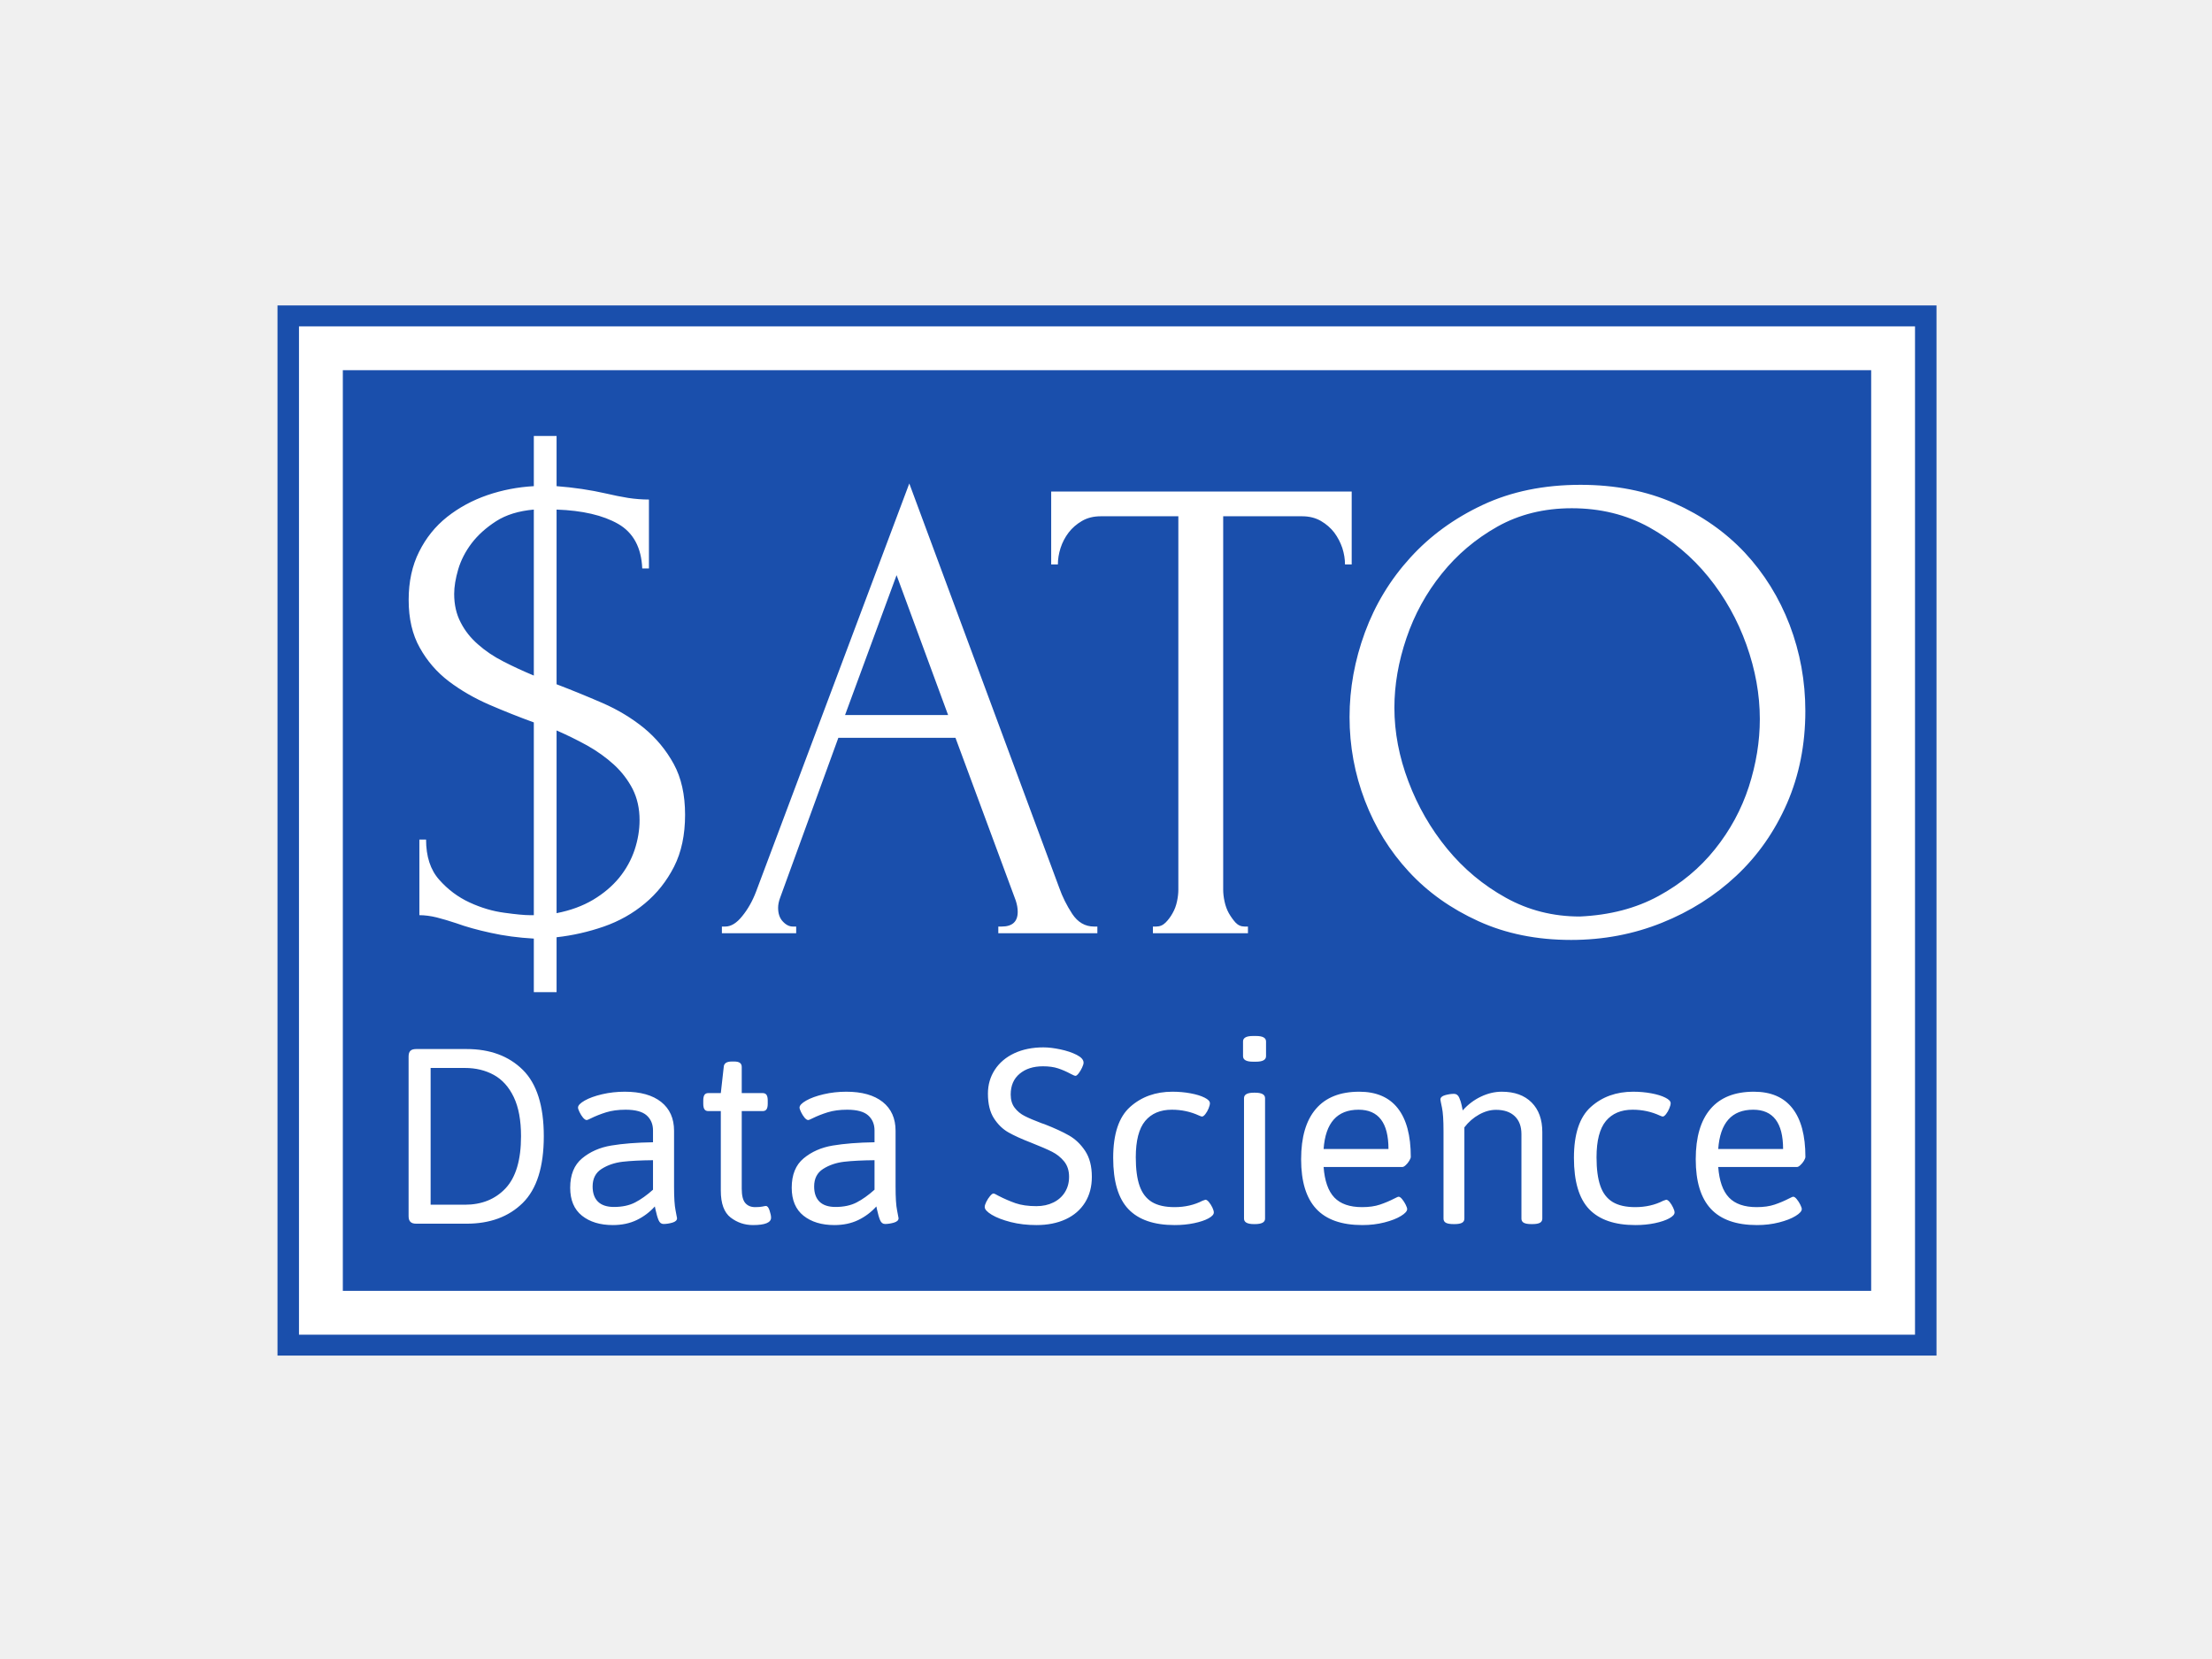
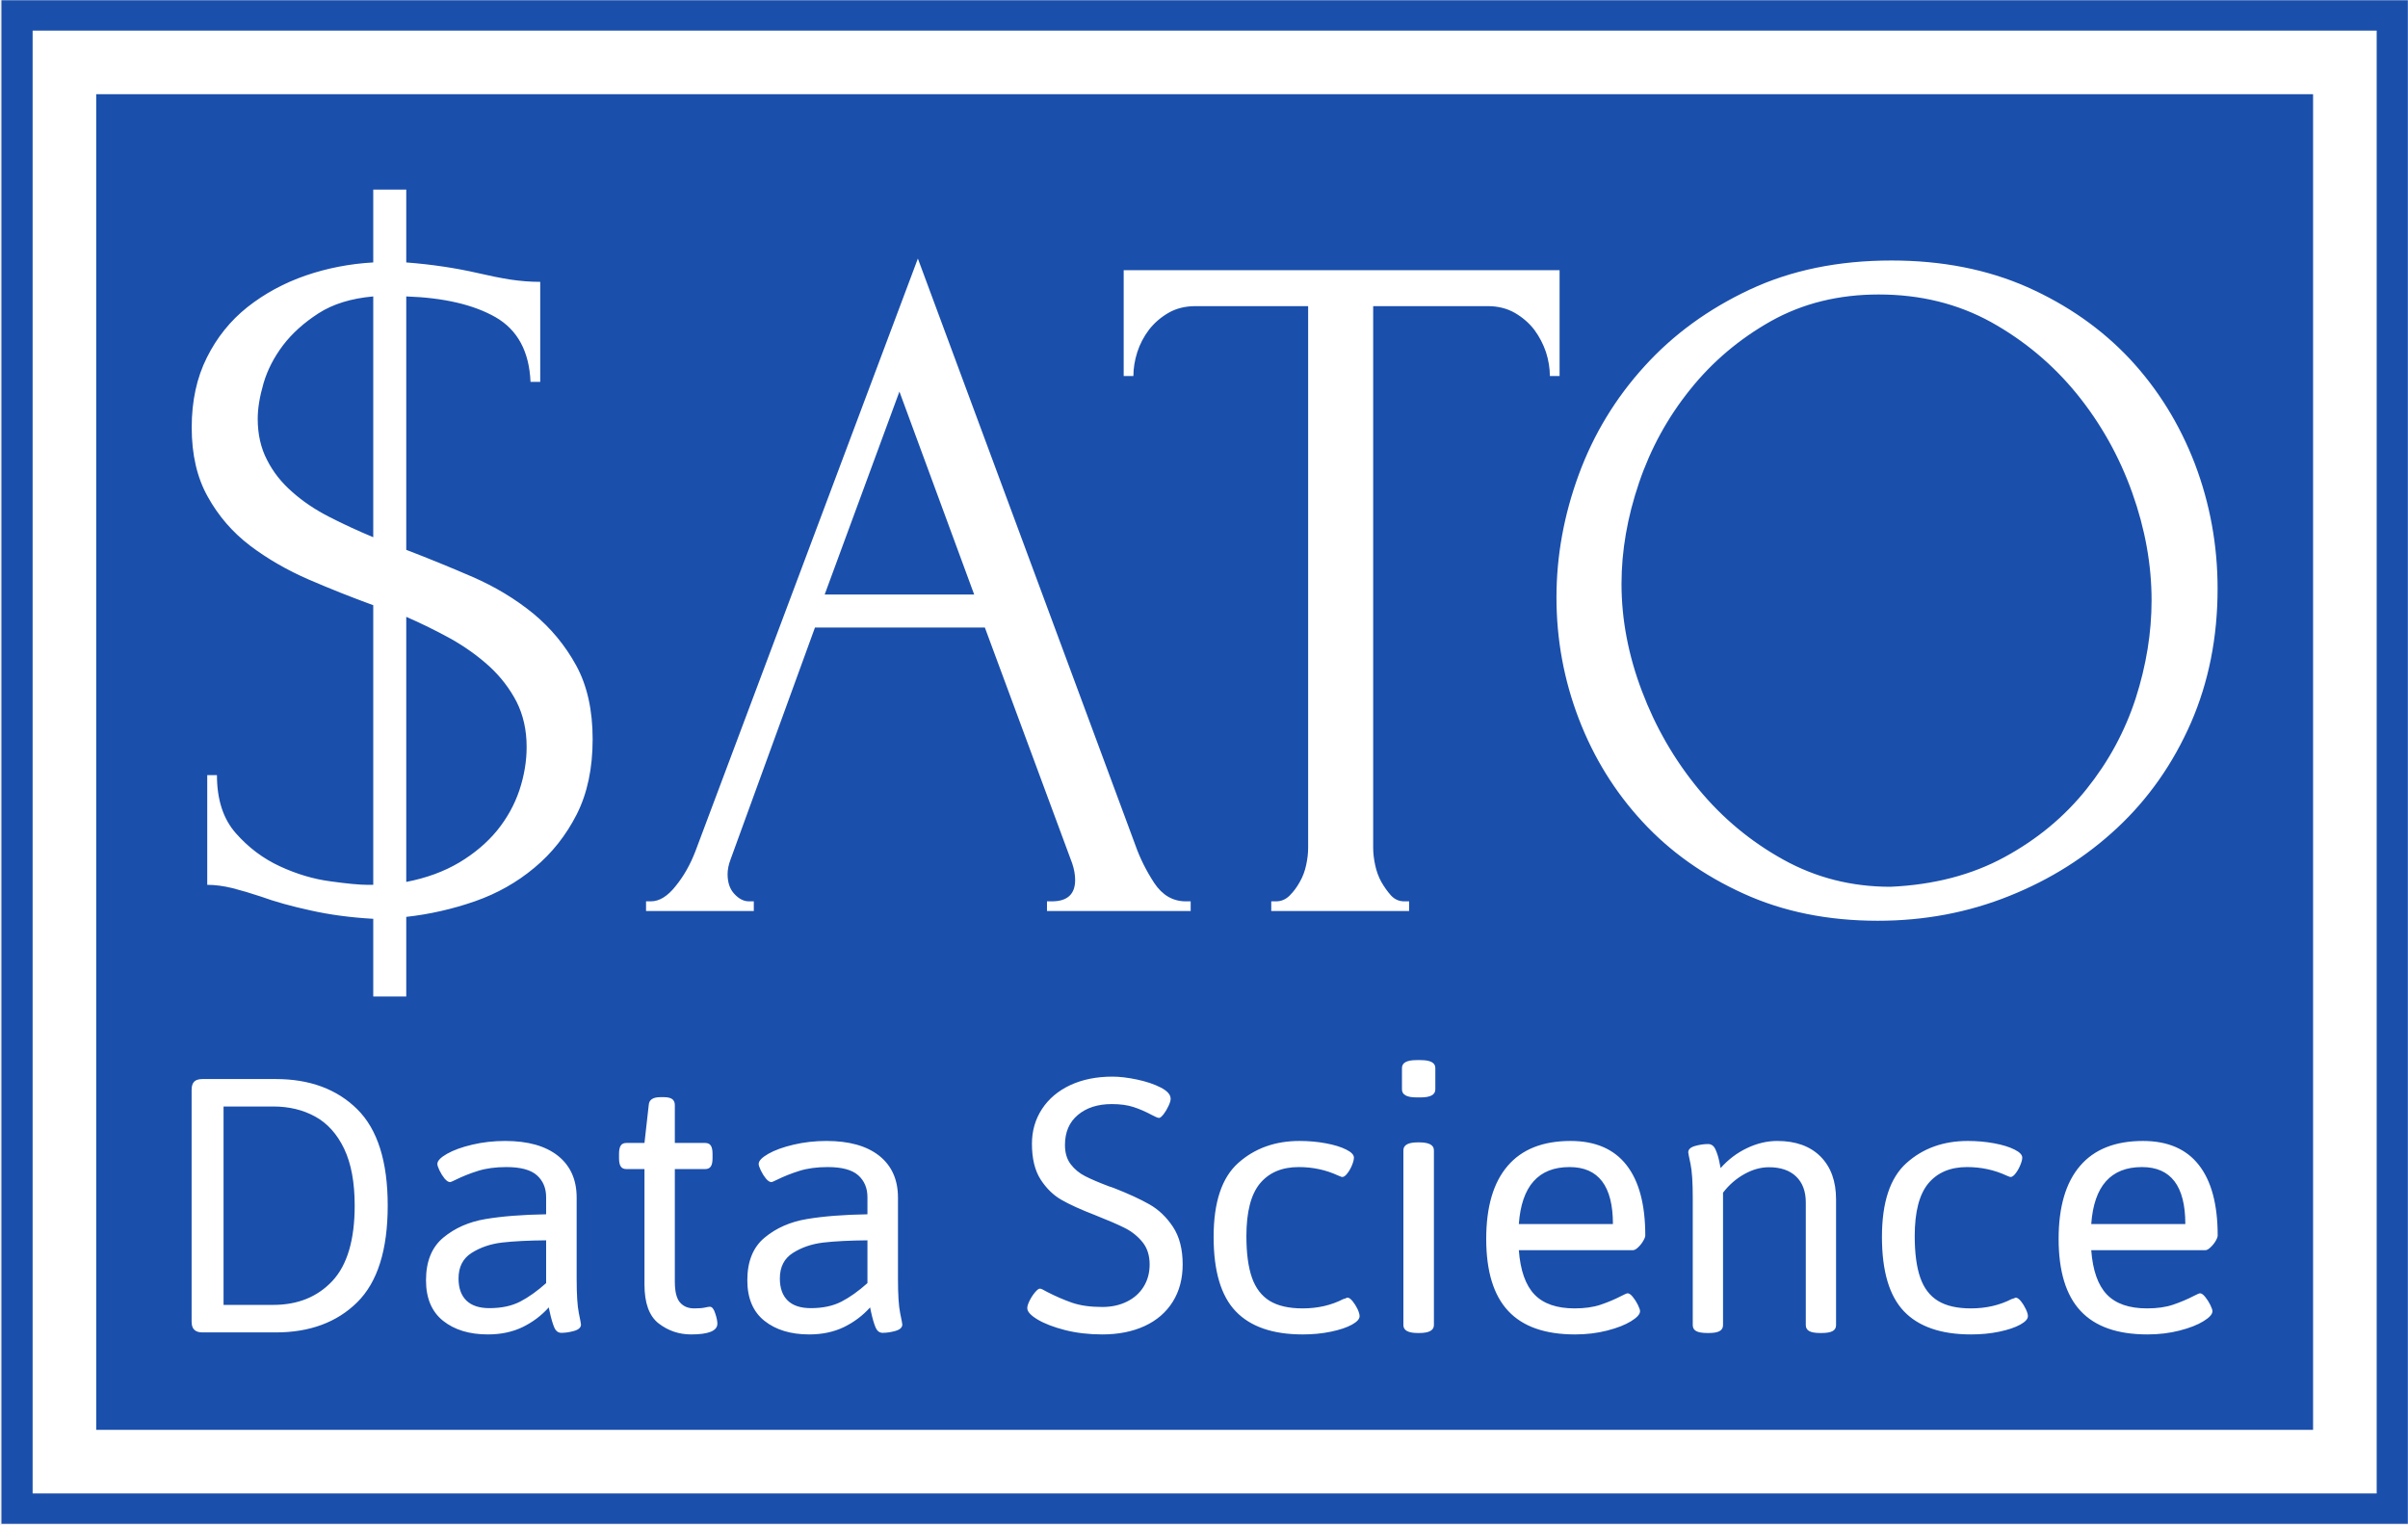
- <svg xmlns="http://www.w3.org/2000/svg" version="1.1" width="2000" height="1500" viewBox="0 0 2000 1500">
-   <rect width="2000" height="1500" fill="none" />
-   <g transform="matrix(0.75,0,0,0.75,250.9048,276.1709)">
-     <svg viewBox="0 0 341 216" data-background-color="#ffffff" preserveAspectRatio="xMidYMid meet" height="1266" width="2000">
-       <g id="tight-bounds" transform="matrix(1,0,0,1,-0.2056904,-0.2095)">
-         <svg viewBox="0 0 341.411 216.419" height="216.419" width="341.411">
-           <g>
-             <svg viewBox="0 0 341.411 216.419" height="216.419" width="341.411">
-               <g>
-                 <svg viewBox="0 0 341.411 216.419" height="216.419" width="341.411">
-                   <g>
-                     <svg viewBox="0 0 341.411 216.419" height="216.419" width="341.411">
-                       <g>
-                         <path d="M0 216.419v-216.419h341.411v216.419z" fill="#1a4fac" stroke="transparent" stroke-width="0" rx="0%" data-fill-palette-color="tertiary" />
-                         <path d="M4.509 211.91v-207.401h332.393v207.401z" fill="#ffffff" stroke="transparent" stroke-width="0" rx="0%" data-fill-palette-color="quaternary" />
-                         <path d="M13.527 202.892v-189.365h314.357v189.365z" fill="#1a4fac" stroke="transparent" stroke-width="0" data-fill-palette-color="tertiary" />
-                       </g>
-                       <g transform="matrix(1,0,0,1,27.05431,27.05431)" id="textblocktransform">
-                         <svg viewBox="0 0 287.303 162.31" height="162.31" width="287.303" id="textblock">
-                           <g>
-                             <svg viewBox="0 0 287.303 114.398" height="114.398" width="287.303">
-                               <g transform="matrix(1,0,0,1,0,0)">
-                                 <svg width="287.303" viewBox="1.8 -37.15 104.34 41.55" height="114.398" data-palette-color="#ffffff">
-                                   <path d="M12.85 4.4L11.15 4.4 11.15 0.4Q9.4 0.3 7.93-0.03 6.45-0.35 5.35-0.75L5.35-0.75Q4.6-1 3.9-1.18 3.2-1.35 2.6-1.35L2.6-1.35 2.6-7 3.1-7Q3.1-5.1 4.08-4 5.05-2.9 6.35-2.3 7.65-1.7 8.95-1.53 10.25-1.35 10.85-1.35L10.85-1.35 11.15-1.35 11.15-15.75Q9.5-16.35 7.83-17.07 6.15-17.8 4.8-18.82 3.45-19.85 2.63-21.33 1.8-22.8 1.8-24.9L1.8-24.9Q1.8-26.95 2.58-28.5 3.35-30.05 4.67-31.1 6-32.15 7.68-32.73 9.35-33.3 11.15-33.4L11.15-33.4 11.15-37.15 12.85-37.15 12.85-33.4Q14.8-33.25 16.55-32.85L16.55-32.85Q17.4-32.65 18.2-32.52 19-32.4 19.75-32.4L19.75-32.4 19.75-27.25 19.25-27.25Q19.15-29.6 17.45-30.58 15.75-31.55 12.85-31.65L12.85-31.65 12.85-18.6Q14.55-17.95 16.28-17.2 18-16.45 19.38-15.33 20.75-14.2 21.6-12.65 22.45-11.1 22.45-8.85L22.45-8.85Q22.45-6.6 21.63-4.98 20.8-3.35 19.45-2.23 18.1-1.1 16.38-0.5 14.65 0.1 12.85 0.3L12.85 0.3 12.85 4.4ZM19.05-8.45L19.05-8.45Q19.05-9.75 18.53-10.78 18-11.8 17.13-12.6 16.25-13.4 15.13-14.03 14-14.65 12.85-15.15L12.85-15.15 12.85-1.5Q14.4-1.8 15.58-2.5 16.75-3.2 17.53-4.15 18.3-5.1 18.68-6.23 19.05-7.35 19.05-8.45ZM5.2-25.35L5.2-25.35Q5.2-24.15 5.68-23.23 6.15-22.3 6.98-21.58 7.8-20.85 8.88-20.3 9.95-19.75 11.15-19.25L11.15-19.25 11.15-31.65Q9.45-31.5 8.33-30.78 7.2-30.05 6.5-29.13 5.8-28.2 5.5-27.18 5.2-26.15 5.2-25.35ZM45.85 0L45.85-0.5 46.1-0.5Q47.3-0.5 47.3-1.6L47.3-1.6Q47.3-2 47.15-2.45L47.15-2.45 42.65-14.6 33.9-14.6 29.55-2.65Q29.4-2.25 29.4-1.9L29.4-1.9Q29.4-1.25 29.75-0.88 30.1-0.5 30.5-0.5L30.5-0.5 30.75-0.5 30.75 0 25.2 0 25.2-0.5 25.45-0.5Q26.1-0.5 26.72-1.28 27.35-2.05 27.75-3.1L27.75-3.1 39.2-33.6 50.4-3.4Q50.75-2.4 51.37-1.45 52-0.5 53-0.5L53-0.5 53.25-0.5 53.25 0 45.85 0ZM38.25-26.75L34.4-16.3 42.1-16.3 38.25-26.75ZM64.25-0.5L64.25-0.5 64.5-0.5 64.5 0 57.4 0 57.4-0.5 57.65-0.5Q58.05-0.5 58.35-0.8 58.65-1.1 58.87-1.5 59.1-1.9 59.2-2.38 59.3-2.85 59.3-3.25L59.3-3.25 59.3-31.15 53.5-31.15Q52.7-31.15 52.1-30.8 51.5-30.45 51.1-29.93 50.7-29.4 50.5-28.78 50.3-28.15 50.3-27.55L50.3-27.55 49.8-27.55 49.8-33 72.25-33 72.25-27.55 71.75-27.55Q71.75-28.15 71.55-28.78 71.34-29.4 70.95-29.93 70.55-30.45 69.95-30.8 69.34-31.15 68.55-31.15L68.55-31.15 62.65-31.15 62.65-3.25Q62.65-2.85 62.75-2.38 62.85-1.9 63.07-1.5 63.3-1.1 63.57-0.8 63.85-0.5 64.25-0.5ZM89.34-33.5L89.34-33.5Q93.24-33.5 96.34-32.13 99.44-30.75 101.62-28.43 103.79-26.1 104.97-23.03 106.14-19.95 106.14-16.6L106.14-16.6Q106.14-12.85 104.77-9.7 103.39-6.55 100.99-4.3 98.59-2.05 95.42-0.78 92.24 0.5 88.64 0.5L88.64 0.5Q84.79 0.5 81.72-0.9 78.64-2.3 76.52-4.6 74.39-6.9 73.24-9.9 72.09-12.9 72.09-16.15L72.09-16.15Q72.09-19.35 73.24-22.48 74.39-25.6 76.62-28.05 78.84-30.5 82.04-32 85.24-33.5 89.34-33.5ZM89.29-1.25L89.29-1.25Q92.64-1.4 95.17-2.78 97.69-4.15 99.39-6.28 101.09-8.4 101.92-10.95 102.74-13.5 102.74-16L102.74-16Q102.74-18.75 101.74-21.55 100.74-24.35 98.89-26.63 97.04-28.9 94.47-30.33 91.89-31.75 88.69-31.75L88.69-31.75Q85.59-31.75 83.14-30.38 80.69-29 78.97-26.85 77.24-24.7 76.34-22.05 75.44-19.4 75.44-16.85L75.44-16.85Q75.44-14.1 76.49-11.33 77.54-8.55 79.39-6.3 81.24-4.05 83.77-2.65 86.29-1.25 89.29-1.25Z" opacity="1" transform="matrix(1,0,0,1,0,0)" fill="#ffffff" class="wordmark-text-0" data-fill-palette-color="quaternary" id="text-0" />
-                                 </svg>
-                               </g>
-                             </svg>
-                           </g>
-                           <g transform="matrix(1,0,0,1,0,123.4161)">
-                             <svg viewBox="0 0 287.303 38.894" height="38.894" width="287.303">
-                               <g transform="matrix(1,0,0,1,0,0)">
-                                 <svg width="287.303" viewBox="4.2 -32.64 242.89 32.88" height="38.894" data-palette-color="#ffffff">
-                                   <path d="M5.52 0Q4.83 0 4.52-0.32 4.2-0.63 4.2-1.29L4.2-1.29 4.2-29.08Q4.2-29.76 4.52-30.07 4.83-30.37 5.52-30.37L5.52-30.37 14.28-30.37Q20.39-30.37 24.05-26.76 27.71-23.14 27.71-15.21L27.71-15.21Q27.71-7.23 24.05-3.61 20.39 0 14.28 0L14.28 0 5.52 0ZM8.03-3.3L13.99-3.3Q18.38-3.3 21.07-6.16 23.75-9.03 23.75-15.21L23.75-15.21Q23.75-19.36 22.49-22.01 21.22-24.66 19.02-25.87 16.82-27.08 13.99-27.08L13.99-27.08 8.03-27.08 8.03-3.3ZM39.72 0.24Q36.4 0.24 34.35-1.39 32.3-3.03 32.3-6.25L32.3-6.25Q32.3-9.64 34.37-11.36 36.45-13.09 39.44-13.59 42.43-14.09 46.7-14.16L46.7-14.16 46.7-16.21Q46.7-17.85 45.59-18.84 44.48-19.82 41.94-19.82L41.94-19.82Q40.01-19.82 38.56-19.37 37.11-18.92 35.84-18.29L35.84-18.29Q35.3-18.02 35.18-18.02L35.18-18.02Q34.89-18.02 34.53-18.44 34.18-18.87 33.92-19.41 33.66-19.95 33.66-20.19L33.66-20.19Q33.66-20.75 34.82-21.41 35.98-22.07 37.86-22.51 39.74-22.95 41.79-22.95L41.79-22.95Q45.87-22.95 48.12-21.17 50.36-19.38 50.36-16.16L50.36-16.16 50.36-6.42Q50.36-3.59 50.62-2.33 50.88-1.07 50.88-0.95L50.88-0.95Q50.88-0.42 50.06-0.18 49.24 0.05 48.53 0.05L48.53 0.05Q47.95 0.05 47.67-0.61 47.39-1.27 47.12-2.51L47.12-2.51 47.02-3Q45.68-1.51 43.86-0.63 42.04 0.24 39.72 0.24L39.72 0.24ZM39.91-2.91Q42.06-2.91 43.58-3.69 45.09-4.47 46.7-5.91L46.7-5.91 46.7-11.04Q43.48-11.01 41.4-10.77 39.33-10.52 37.77-9.53 36.2-8.54 36.2-6.47L36.2-6.47Q36.2-4.74 37.14-3.82 38.08-2.91 39.91-2.91L39.91-2.91ZM64.08 0.24Q61.91 0.24 60.2-1.07 58.49-2.39 58.49-5.74L58.49-5.74 58.49-19.58 56.32-19.58Q55.85-19.58 55.65-19.89 55.44-20.19 55.44-20.87L55.44-20.87 55.44-21.41Q55.44-22.09 55.65-22.4 55.85-22.71 56.32-22.71L56.32-22.71 58.49-22.71 59-27.25Q59.05-28.2 60.4-28.2L60.4-28.2 60.81-28.2Q61.49-28.2 61.81-27.97 62.13-27.73 62.13-27.25L62.13-27.25 62.13-22.71 65.77-22.71Q66.23-22.71 66.44-22.4 66.65-22.09 66.65-21.41L66.65-21.41 66.65-20.87Q66.65-20.19 66.44-19.89 66.23-19.58 65.77-19.58L65.77-19.58 62.13-19.58 62.13-6.08Q62.13-4.3 62.75-3.59 63.37-2.88 64.45-2.88L64.45-2.88Q65.28-2.88 65.73-2.98 66.18-3.08 66.33-3.08L66.33-3.08Q66.72-3.08 66.97-2.29 67.23-1.51 67.23-1.05L67.23-1.05Q67.23 0.24 64.08 0.24L64.08 0.24ZM78.24 0.24Q74.92 0.24 72.87-1.39 70.82-3.03 70.82-6.25L70.82-6.25Q70.82-9.64 72.89-11.36 74.97-13.09 77.96-13.59 80.95-14.09 85.22-14.16L85.22-14.16 85.22-16.21Q85.22-17.85 84.11-18.84 83-19.82 80.46-19.82L80.46-19.82Q78.53-19.82 77.08-19.37 75.63-18.92 74.36-18.29L74.36-18.29Q73.82-18.02 73.7-18.02L73.7-18.02Q73.41-18.02 73.05-18.44 72.7-18.87 72.44-19.41 72.18-19.95 72.18-20.19L72.18-20.19Q72.18-20.75 73.34-21.41 74.5-22.07 76.38-22.51 78.26-22.95 80.31-22.95L80.31-22.95Q84.39-22.95 86.64-21.17 88.88-19.38 88.88-16.16L88.88-16.16 88.88-6.42Q88.88-3.59 89.14-2.33 89.4-1.07 89.4-0.95L89.4-0.95Q89.4-0.42 88.58-0.18 87.76 0.05 87.05 0.05L87.05 0.05Q86.47 0.05 86.19-0.61 85.91-1.27 85.64-2.51L85.64-2.51 85.54-3Q84.2-1.51 82.38-0.63 80.56 0.24 78.24 0.24L78.24 0.24ZM78.43-2.91Q80.58-2.91 82.1-3.69 83.61-4.47 85.22-5.91L85.22-5.91 85.22-11.04Q82-11.01 79.92-10.77 77.85-10.52 76.29-9.53 74.72-8.54 74.72-6.47L74.72-6.47Q74.72-4.74 75.66-3.82 76.6-2.91 78.43-2.91L78.43-2.91ZM113.37 0.24Q110.97 0.24 108.91-0.28 106.85-0.81 105.61-1.55 104.38-2.29 104.38-2.91L104.38-2.91Q104.38-3.25 104.66-3.81 104.94-4.37 105.31-4.81 105.68-5.25 105.9-5.25L105.9-5.25Q106.09-5.25 106.75-4.86L106.75-4.86Q108.26-4.08 109.75-3.56 111.24-3.05 113.37-3.05L113.37-3.05Q115.03-3.05 116.32-3.69 117.61-4.32 118.33-5.48 119.05-6.64 119.05-8.15L119.05-8.15Q119.05-9.77 118.19-10.83 117.32-11.89 116.09-12.51 114.86-13.13 112.51-14.06L112.51-14.06Q109.97-15.04 108.5-15.88 107.02-16.72 105.98-18.33 104.94-19.95 104.94-22.61L104.94-22.61Q104.94-24.93 106.14-26.77 107.34-28.61 109.53-29.64 111.73-30.66 114.59-30.66L114.59-30.66Q115.88-30.66 117.54-30.31 119.2-29.96 120.39-29.35 121.57-28.74 121.57-28L121.57-28Q121.57-27.69 121.31-27.14 121.06-26.59 120.72-26.15 120.37-25.71 120.18-25.71L120.18-25.71Q119.96-25.71 119.3-26.07L119.3-26.07Q118.2-26.66 117.13-27.01 116.05-27.37 114.51-27.37L114.51-27.37Q112-27.37 110.45-26.07 108.9-24.78 108.9-22.46L108.9-22.46Q108.9-21.07 109.58-20.17 110.27-19.26 111.32-18.73 112.37-18.19 114.25-17.48L114.25-17.48Q114.37-17.46 114.81-17.29L114.81-17.29Q117.39-16.28 119.04-15.34 120.69-14.4 121.85-12.65 123.01-10.89 123.01-8.15L123.01-8.15Q123.01-5.59 121.83-3.69 120.64-1.78 118.46-0.77 116.27 0.24 113.37 0.24L113.37 0.24ZM137.41 0.24Q132.02 0.24 129.37-2.53 126.72-5.3 126.72-11.45L126.72-11.45Q126.72-17.68 129.67-20.31 132.63-22.95 137.02-22.95L137.02-22.95Q138.66-22.95 140.17-22.67 141.68-22.39 142.61-21.92 143.54-21.46 143.54-20.95L143.54-20.95Q143.54-20.61 143.31-20.04 143.08-19.48 142.75-19.06 142.42-18.63 142.15-18.63L142.15-18.63Q142.07-18.63 141.93-18.69 141.78-18.75 141.66-18.8L141.66-18.8Q139.46-19.82 136.92-19.82L136.92-19.82Q133.92-19.82 132.28-17.86 130.65-15.89 130.65-11.55L130.65-11.55Q130.65-8.47 131.31-6.58 131.97-4.69 133.44-3.78 134.92-2.88 137.39-2.88L137.39-2.88Q140.1-2.88 142.27-4L142.27-4Q142.49-4.05 142.6-4.11 142.71-4.17 142.76-4.17L142.76-4.17Q143.03-4.17 143.37-3.76 143.71-3.34 143.97-2.81 144.22-2.27 144.22-1.95L144.22-1.95Q144.22-1.44 143.3-0.93 142.37-0.42 140.79-0.09 139.22 0.24 137.41 0.24L137.41 0.24ZM151.03-28.17Q149.3-28.17 149.3-29.13L149.3-29.13 149.3-31.69Q149.3-32.64 151.03-32.64L151.03-32.64 151.55-32.64Q153.3-32.64 153.3-31.69L153.3-31.69 153.3-29.13Q153.3-28.17 151.55-28.17L151.55-28.17 151.03-28.17ZM151.2 0.07Q149.47 0.07 149.47-0.88L149.47-0.88 149.47-21.83Q149.47-22.78 151.2-22.78L151.2-22.78 151.37-22.78Q153.13-22.78 153.13-21.83L153.13-21.83 153.13-0.88Q153.13 0.07 151.37 0.07L151.37 0.07 151.2 0.07ZM170.05 0.24Q164.65 0.24 162.03-2.58 159.4-5.4 159.4-11.21L159.4-11.21Q159.4-16.97 161.97-19.96 164.53-22.95 169.51-22.95L169.51-22.95Q173.95-22.95 176.21-20.07 178.47-17.19 178.47-11.62L178.47-11.62Q178.47-11.38 178.21-10.95 177.96-10.52 177.6-10.19 177.25-9.86 177.01-9.86L177.01-9.86 163.31-9.86Q163.58-6.23 165.18-4.55 166.78-2.88 170-2.88L170-2.88Q171.81-2.88 173.11-3.32 174.42-3.76 175.64-4.39L175.64-4.39Q175.76-4.44 176.01-4.57 176.25-4.69 176.35-4.69L176.35-4.69Q176.62-4.69 176.97-4.26 177.32-3.83 177.58-3.31 177.84-2.78 177.84-2.54L177.84-2.54Q177.84-2 176.76-1.34 175.69-0.68 173.89-0.22 172.1 0.24 170.05 0.24L170.05 0.24ZM163.31-12.99L174.59-12.99Q174.59-19.82 169.39-19.82L169.39-19.82Q163.8-19.82 163.31-12.99L163.31-12.99ZM185.92 0.07Q184.99 0.07 184.57-0.16 184.16-0.39 184.16-0.88L184.16-0.88 184.16-16.11Q184.16-18.95 183.89-20.2 183.62-21.46 183.62-21.58L183.62-21.58Q183.62-22.12 184.44-22.35 185.26-22.58 185.99-22.58L185.99-22.58Q186.6-22.58 186.89-21.92 187.18-21.26 187.32-20.58 187.45-19.9 187.5-19.7L187.5-19.7Q188.87-21.24 190.66-22.09 192.46-22.95 194.29-22.95L194.29-22.95Q197.61-22.95 199.48-21.08 201.34-19.21 201.34-15.94L201.34-15.94 201.34-0.88Q201.34-0.39 200.93-0.16 200.51 0.07 199.61 0.07L199.61 0.07 199.42 0.07Q198.54 0.07 198.12-0.16 197.71-0.39 197.71-0.88L197.71-0.88 197.71-15.58Q197.71-17.58 196.55-18.69 195.39-19.8 193.29-19.8L193.29-19.8Q191.82-19.8 190.35-18.98 188.87-18.16 187.79-16.75L187.79-16.75 187.79-0.88Q187.79-0.39 187.38-0.16 186.96 0.07 186.09 0.07L186.09 0.07 185.92 0.07ZM217.53 0.24Q212.13 0.24 209.48-2.53 206.84-5.3 206.84-11.45L206.84-11.45Q206.84-17.68 209.79-20.31 212.74-22.95 217.14-22.95L217.14-22.95Q218.77-22.95 220.29-22.67 221.8-22.39 222.73-21.92 223.66-21.46 223.66-20.95L223.66-20.95Q223.66-20.61 223.42-20.04 223.19-19.48 222.86-19.06 222.53-18.63 222.27-18.63L222.27-18.63Q222.19-18.63 222.05-18.69 221.9-18.75 221.78-18.8L221.78-18.8Q219.58-19.82 217.04-19.82L217.04-19.82Q214.04-19.82 212.4-17.86 210.77-15.89 210.77-11.55L210.77-11.55Q210.77-8.47 211.43-6.58 212.08-4.69 213.56-3.78 215.04-2.88 217.5-2.88L217.5-2.88Q220.21-2.88 222.39-4L222.39-4Q222.61-4.05 222.72-4.11 222.83-4.17 222.88-4.17L222.88-4.17Q223.14-4.17 223.49-3.76 223.83-3.34 224.08-2.81 224.34-2.27 224.34-1.95L224.34-1.95Q224.34-1.44 223.41-0.93 222.48-0.42 220.91-0.09 219.34 0.24 217.53 0.24L217.53 0.24ZM238.67 0.24Q233.27 0.24 230.65-2.58 228.02-5.4 228.02-11.21L228.02-11.21Q228.02-16.97 230.59-19.96 233.15-22.95 238.13-22.95L238.13-22.95Q242.58-22.95 244.83-20.07 247.09-17.19 247.09-11.62L247.09-11.62Q247.09-11.38 246.84-10.95 246.58-10.52 246.22-10.19 245.87-9.86 245.63-9.86L245.63-9.86 231.93-9.86Q232.2-6.23 233.8-4.55 235.4-2.88 238.62-2.88L238.62-2.88Q240.43-2.88 241.73-3.32 243.04-3.76 244.26-4.39L244.26-4.39Q244.38-4.44 244.63-4.57 244.87-4.69 244.97-4.69L244.97-4.69Q245.24-4.69 245.59-4.26 245.94-3.83 246.2-3.31 246.46-2.78 246.46-2.54L246.46-2.54Q246.46-2 245.38-1.34 244.31-0.68 242.51-0.22 240.72 0.24 238.67 0.24L238.67 0.24ZM231.93-12.99L243.21-12.99Q243.21-19.82 238.01-19.82L238.01-19.82Q232.42-19.82 231.93-12.99L231.93-12.99Z" opacity="1" transform="matrix(1,0,0,1,0,0)" fill="#ffffff" class="slogan-text-1" data-fill-palette-color="quaternary" id="text-1" />
-                                 </svg>
-                               </g>
-                             </svg>
-                           </g>
-                         </svg>
-                       </g>
-                     </svg>
-                   </g>
-                   <g />
-                 </svg>
+ <svg xmlns="http://www.w3.org/2000/svg" width="1501" height="950" viewBox="0 0 1501 950" fill="none">
+   <g clip-path="url(#clip0_4895_7)">
+     <g clip-path="url(#clip1_4895_7)">
+       <g clip-path="url(#clip2_4895_7)">
+         <g clip-path="url(#clip3_4895_7)">
+           <g clip-path="url(#clip4_4895_7)">
+             <path d="M0.511 950.592V-0.75H1501.3V950.592H0.511Z" fill="#1A4FAC" />
+             <path d="M20.332 930.771V19.071H1481.48V930.771H20.332Z" fill="white" />
+             <path d="M59.973 891.129V58.712H1441.83V891.129H59.973Z" fill="#1A4FAC" />
+             <g clip-path="url(#clip5_4895_7)">
+               <g clip-path="url(#clip6_4895_7)">
+                 <g clip-path="url(#clip7_4895_7)">
+                   <path d="M253.235 621.051H232.66V572.639C218.54 571.832 205.549 570.098 193.688 567.435C181.747 564.853 171.338 561.948 162.463 558.721C156.412 556.704 150.562 554.969 144.914 553.517C139.266 552.145 134.021 551.459 129.18 551.459V483.078H135.232C135.232 498.408 139.185 510.511 147.092 519.387C154.919 528.262 164.077 535.12 174.566 539.962C185.055 544.803 195.544 547.909 206.033 549.281C216.523 550.733 224.188 551.459 229.029 551.459H232.66V377.178C219.347 372.337 205.953 367.011 192.478 361.202C178.923 355.312 166.699 348.252 155.806 340.022C144.914 331.711 136.159 321.585 129.543 309.644C122.846 297.783 119.498 283.381 119.498 266.437C119.498 249.896 122.645 235.372 128.938 222.866C135.151 210.36 143.583 199.871 154.233 191.399C164.964 182.927 177.107 176.351 190.663 171.671C204.137 167.072 218.136 164.369 232.66 163.562V118.176H253.235V163.562C268.968 164.772 283.895 166.991 298.015 170.219C304.874 171.832 311.53 173.164 317.985 174.213C324.44 175.181 330.693 175.665 336.744 175.665V237.995H330.693C329.886 219.034 322.624 205.599 308.908 197.692C295.191 189.866 276.633 185.549 253.235 184.742V342.685C266.951 347.929 280.789 353.577 294.747 359.629C308.625 365.68 321.132 373.224 332.266 382.261C343.32 391.379 352.276 402.19 359.135 414.697C365.993 427.203 369.422 442.533 369.422 460.688C369.422 478.842 366.114 494.455 359.498 507.526C352.801 520.678 344.006 531.772 333.114 540.809C322.221 549.926 309.836 556.906 295.958 561.747C281.999 566.588 267.758 569.815 253.235 571.429V621.051ZM328.272 465.529C328.272 455.04 326.175 445.64 321.979 437.329C317.703 429.099 312.055 421.757 305.035 415.302C297.935 408.847 289.866 403.078 280.829 397.995C271.712 392.992 262.513 388.474 253.235 384.44V549.644C265.741 547.223 276.755 543.189 286.275 537.541C295.716 531.893 303.583 525.236 309.876 517.571C316.089 509.906 320.728 501.515 323.794 492.397C326.78 483.36 328.272 474.404 328.272 465.529ZM160.648 260.99C160.648 270.673 162.584 279.225 166.457 286.648C170.249 294.152 175.494 300.809 182.191 306.618C188.807 312.508 196.472 317.672 205.186 322.11C213.82 326.547 222.977 330.783 232.66 334.818V184.742C218.943 185.952 207.566 189.462 198.53 195.272C189.412 201.162 182.029 207.818 176.381 215.241C170.733 222.745 166.699 230.612 164.278 238.842C161.858 247.153 160.648 254.535 160.648 260.99ZM652.63 567.798V561.747H655.655C665.338 561.747 670.179 557.309 670.179 548.434C670.179 545.206 669.574 541.777 668.363 538.146L613.9 391.096H508L455.353 535.725C454.142 538.953 453.537 541.979 453.537 544.803C453.537 550.047 454.949 554.162 457.773 557.148C460.597 560.214 463.623 561.747 466.85 561.747H469.876V567.798H402.705V561.747H405.731C410.975 561.747 416.099 558.6 421.101 552.306C426.185 546.094 430.34 538.751 433.567 530.279L572.145 161.142L707.698 526.648C710.522 534.717 714.435 542.584 719.437 550.249C724.521 557.914 731.097 561.747 739.165 561.747H742.191V567.798H652.63ZM560.648 244.046L514.052 370.521H607.244L560.648 244.046ZM875.322 561.747H878.348V567.798H792.418V561.747H795.443C798.671 561.747 801.495 560.536 803.915 558.116C806.336 555.695 808.434 552.871 810.209 549.644C812.065 546.416 813.396 542.866 814.203 538.993C815.01 535.201 815.413 531.691 815.413 528.464V190.794H745.217C738.762 190.794 733.114 192.206 728.272 195.03C723.431 197.854 719.397 201.363 716.17 205.559C712.942 209.835 710.522 214.475 708.908 219.477C707.294 224.561 706.487 229.523 706.487 234.364H700.436V168.403H972.145V234.364H966.094C966.094 229.523 965.287 224.561 963.673 219.477C961.979 214.475 959.558 209.835 956.412 205.559C953.184 201.363 949.15 197.854 944.309 195.03C939.387 192.206 933.739 190.794 927.365 190.794H855.958V528.464C855.958 531.691 856.361 535.201 857.168 538.993C857.975 542.866 859.266 546.416 861.041 549.644C862.897 552.871 864.914 555.695 867.092 558.116C869.352 560.536 872.095 561.747 875.322 561.747ZM1178.98 162.352C1210.45 162.352 1238.69 167.879 1263.7 178.933C1288.72 190.067 1310.02 204.994 1327.61 223.713C1345.12 242.513 1358.63 264.298 1368.15 289.069C1377.59 313.92 1382.31 339.861 1382.31 366.89C1382.31 397.148 1376.78 424.984 1365.73 450.4C1354.6 475.816 1339.35 497.601 1319.98 515.756C1300.62 533.91 1278.15 548.111 1252.57 558.358C1226.91 568.686 1199.56 573.85 1170.51 573.85C1139.45 573.85 1111.53 568.202 1086.76 556.906C1061.91 545.609 1040.93 530.683 1023.82 512.125C1006.64 493.567 993.406 472.185 984.127 447.98C974.848 423.774 970.209 398.56 970.209 372.337C970.209 346.517 974.848 320.98 984.127 295.725C993.406 270.551 1007.04 248.08 1025.04 228.312C1042.95 208.544 1064.81 192.609 1090.63 180.506C1116.45 168.403 1145.9 162.352 1178.98 162.352ZM1178.38 552.67C1205.41 551.459 1229.13 545.287 1249.54 534.152C1269.88 523.098 1286.9 508.978 1300.62 491.792C1314.33 474.687 1324.54 455.847 1331.24 435.272C1337.85 414.697 1341.16 394.324 1341.16 374.152C1341.16 351.964 1337.13 329.573 1329.06 306.981C1320.99 284.389 1309.49 263.895 1294.57 245.499C1279.64 227.183 1261.81 212.256 1241.07 200.718C1220.25 189.261 1196.94 183.532 1171.12 183.532C1146.1 183.532 1123.71 189.059 1103.95 200.113C1084.18 211.247 1067.35 225.488 1053.48 242.836C1039.52 260.183 1028.91 279.548 1021.65 300.93C1014.38 322.311 1010.75 343.29 1010.75 363.865C1010.75 386.053 1014.99 408.323 1023.46 430.673C1031.93 453.103 1043.63 473.396 1058.56 491.55C1073.49 509.704 1091.16 524.429 1111.57 535.725C1131.9 547.021 1154.17 552.67 1178.38 552.67Z" fill="white" />
+                 </g>
              </g>
-             </svg>
+               <g clip-path="url(#clip8_4895_7)">
+                 <g clip-path="url(#clip9_4895_7)">
+                   <path d="M126.301 830.413C123.909 830.413 122.176 829.858 121.101 828.749C119.992 827.674 119.437 825.993 119.437 823.705V679.208C119.437 676.851 119.992 675.135 121.101 674.06C122.176 673.02 123.909 672.5 126.301 672.5H171.849C193.029 672.5 209.963 678.757 222.65 691.271C235.337 703.819 241.68 723.838 241.68 751.327C241.68 778.989 235.337 799.094 222.65 811.642C209.963 824.156 193.029 830.413 171.849 830.413H126.301ZM139.352 813.254H170.342C185.559 813.254 197.83 808.297 207.155 798.383C216.445 788.435 221.09 772.749 221.09 751.327C221.09 736.941 218.906 725.155 214.538 715.969C210.136 706.783 204.122 700.093 196.496 695.899C188.869 691.704 180.151 689.607 170.342 689.607H139.352V813.254ZM304.128 831.661C292.619 831.661 283.312 828.836 276.206 823.185C269.1 817.5 265.546 809.077 265.546 797.915C265.546 786.164 269.134 777.307 276.31 771.345C283.52 765.348 292.307 761.483 302.672 759.75C313.036 758.017 325.619 757.029 340.421 756.786V746.127C340.421 740.442 338.497 735.884 334.649 732.452C330.802 729.055 324.475 727.356 315.671 727.356C308.981 727.356 303.122 728.136 298.096 729.696C293.07 731.256 288.355 733.128 283.953 735.312C282.081 736.248 280.937 736.716 280.521 736.716C279.516 736.716 278.39 735.988 277.142 734.532C275.928 733.041 274.871 731.36 273.97 729.488C273.069 727.616 272.618 726.264 272.618 725.432C272.618 723.491 274.628 721.377 278.65 719.089C282.671 716.801 287.94 714.895 294.456 713.369C300.973 711.844 307.785 711.082 314.891 711.082C329.034 711.082 340.005 714.167 347.804 720.337C355.569 726.542 359.452 735.225 359.452 746.387V797.031C359.452 806.841 359.902 813.93 360.803 818.298C361.705 822.665 362.155 825.057 362.155 825.473C362.155 827.31 360.734 828.645 357.892 829.477C355.049 830.274 352.397 830.673 349.936 830.673C347.926 830.673 346.435 829.529 345.465 827.241C344.494 824.953 343.541 821.66 342.605 817.362L342.085 814.814C337.44 819.979 331.963 824.087 325.654 827.137C319.345 830.153 312.17 831.661 304.128 831.661ZM305.116 815.282C312.568 815.282 318.929 813.93 324.198 811.226C329.432 808.522 334.84 804.675 340.421 799.683V773.009C329.259 773.113 320.073 773.581 312.863 774.413C305.688 775.279 299.396 777.429 293.988 780.86C288.546 784.292 285.825 789.596 285.825 796.771C285.825 802.768 287.454 807.361 290.713 810.55C293.971 813.705 298.772 815.282 305.116 815.282ZM430.79 831.661C423.268 831.661 416.543 829.39 410.616 824.849C404.688 820.274 401.724 812.179 401.724 800.567V728.604H390.441C388.812 728.604 387.651 728.067 386.958 726.992C386.23 725.952 385.866 724.254 385.866 721.897V719.089C385.866 716.732 386.23 715.016 386.958 713.941C387.651 712.867 388.812 712.329 390.441 712.329H401.724L404.376 688.723C404.55 685.43 406.976 683.784 411.656 683.784H413.788C416.145 683.784 417.878 684.182 418.987 684.979C420.096 685.811 420.651 687.059 420.651 688.723V712.329H439.578C441.172 712.329 442.334 712.867 443.061 713.941C443.789 715.016 444.153 716.732 444.153 719.089V721.897C444.153 724.254 443.789 725.952 443.061 726.992C442.334 728.067 441.172 728.604 439.578 728.604H420.651V798.799C420.651 804.969 421.726 809.285 423.875 811.746C426.024 814.207 428.97 815.438 432.714 815.438C435.591 815.438 437.81 815.265 439.37 814.918C440.93 814.571 441.97 814.398 442.489 814.398C443.841 814.398 444.951 815.767 445.817 818.506C446.719 821.209 447.169 823.359 447.169 824.953C447.169 829.425 441.71 831.661 430.79 831.661ZM504.417 831.661C492.908 831.661 483.601 828.836 476.495 823.185C469.389 817.5 465.836 809.077 465.836 797.915C465.836 786.164 469.424 777.307 476.599 771.345C483.809 765.348 492.596 761.483 502.961 759.75C513.326 758.017 525.909 757.029 540.71 756.786V746.127C540.71 740.442 538.786 735.884 534.939 732.452C531.091 729.055 524.765 727.356 515.96 727.356C509.27 727.356 503.412 728.136 498.385 729.696C493.359 731.256 488.645 733.128 484.242 735.312C482.371 736.248 481.227 736.716 480.811 736.716C479.805 736.716 478.679 735.988 477.431 734.532C476.218 733.041 475.16 731.36 474.259 729.488C473.358 727.616 472.907 726.264 472.907 725.432C472.907 723.491 474.918 721.377 478.939 719.089C482.96 716.801 488.229 714.895 494.746 713.369C501.262 711.844 508.074 711.082 515.18 711.082C529.323 711.082 540.294 714.167 548.094 720.337C555.858 726.542 559.741 735.225 559.741 746.387V797.031C559.741 806.841 560.192 813.93 561.093 818.298C561.994 822.665 562.445 825.057 562.445 825.473C562.445 827.31 561.023 828.645 558.181 829.477C555.339 830.274 552.687 830.673 550.226 830.673C548.215 830.673 546.725 829.529 545.754 827.241C544.783 824.953 543.83 821.66 542.894 817.362L542.374 814.814C537.729 819.979 532.252 824.087 525.943 827.137C519.634 830.153 512.459 831.661 504.417 831.661ZM505.405 815.282C512.858 815.282 519.219 813.93 524.487 811.226C529.722 808.522 535.129 804.675 540.71 799.683V773.009C529.548 773.113 520.362 773.581 513.152 774.413C505.977 775.279 499.685 777.429 494.278 780.86C488.835 784.292 486.114 789.596 486.114 796.771C486.114 802.768 487.744 807.361 491.002 810.55C494.26 813.705 499.061 815.282 505.405 815.282ZM687.08 831.661C678.76 831.661 671.03 830.759 663.889 828.957C656.748 827.12 651.029 824.919 646.73 822.353C642.467 819.788 640.335 817.431 640.335 815.282C640.335 814.103 640.82 812.543 641.791 810.602C642.761 808.661 643.888 806.928 645.171 805.403C646.453 803.877 647.476 803.115 648.238 803.115C648.897 803.115 650.37 803.791 652.658 805.143C657.892 807.846 663.092 810.1 668.257 811.902C673.422 813.67 679.696 814.554 687.08 814.554C692.834 814.554 697.947 813.445 702.418 811.226C706.89 809.042 710.374 805.94 712.87 801.919C715.365 797.898 716.613 793.27 716.613 788.036C716.613 782.42 715.123 777.775 712.142 774.101C709.126 770.427 705.486 767.515 701.222 765.366C696.959 763.216 690.754 760.53 682.608 757.306C673.803 753.909 666.853 750.755 661.757 747.843C656.627 744.931 652.259 740.685 648.654 735.104C645.049 729.488 643.247 722.07 643.247 712.849C643.247 704.807 645.327 697.597 649.486 691.219C653.646 684.841 659.522 679.867 667.113 676.296C674.739 672.76 683.509 670.993 693.423 670.993C697.895 670.993 703.008 671.599 708.762 672.812C714.516 674.026 719.456 675.689 723.581 677.804C727.671 679.919 729.716 682.258 729.716 684.823C729.716 685.898 729.266 687.389 728.364 689.295C727.498 691.202 726.475 692.918 725.297 694.443C724.083 695.968 723.148 696.731 722.489 696.731C721.726 696.731 720.201 696.107 717.913 694.859C714.1 692.814 710.339 691.184 706.63 689.971C702.886 688.723 698.345 688.099 693.007 688.099C684.306 688.099 677.27 690.352 671.897 694.859C666.524 699.33 663.837 705.587 663.837 713.629C663.837 718.448 665.016 722.417 667.373 725.536C669.765 728.691 672.781 731.187 676.42 733.024C680.06 734.896 685.138 737.062 691.655 739.523C692.071 739.593 693.042 739.922 694.567 740.511C703.51 744.012 710.842 747.392 716.561 750.651C722.281 753.909 727.151 758.571 731.172 764.638C735.193 770.738 737.204 778.538 737.204 788.036C737.204 796.91 735.159 804.64 731.068 811.226C726.943 817.847 721.102 822.908 713.546 826.409C705.954 829.91 697.132 831.661 687.08 831.661ZM812.078 831.661C793.394 831.661 779.459 826.86 770.273 817.258C761.087 807.656 756.494 792.196 756.494 770.877C756.494 749.281 761.607 733.925 771.833 724.809C782.094 715.657 794.833 711.082 810.05 711.082C815.735 711.082 821.195 711.567 826.429 712.537C831.664 713.508 835.893 714.808 839.116 716.437C842.34 718.032 843.952 719.713 843.952 721.481C843.952 722.659 843.553 724.237 842.756 726.212C841.959 728.154 840.988 729.852 839.844 731.308C838.7 732.799 837.66 733.544 836.724 733.544C836.447 733.544 836.066 733.44 835.581 733.232C835.061 733.024 834.593 732.833 834.177 732.66C826.551 729.124 818.335 727.356 809.53 727.356C799.131 727.356 791.089 730.753 785.404 737.548C779.754 744.376 776.929 755.313 776.929 770.357C776.929 781.034 778.073 789.648 780.361 796.199C782.648 802.751 786.34 807.604 791.436 810.758C796.566 813.878 803.412 815.438 811.974 815.438C821.368 815.438 829.826 813.497 837.348 809.614C838.111 809.441 838.683 809.25 839.064 809.042C839.446 808.834 839.723 808.73 839.896 808.73C840.832 808.73 841.889 809.441 843.068 810.862C844.247 812.318 845.287 813.965 846.188 815.802C847.054 817.674 847.488 819.164 847.488 820.274C847.488 822.041 845.893 823.809 842.704 825.577C839.48 827.345 835.13 828.801 829.653 829.945C824.211 831.089 818.353 831.661 812.078 831.661ZM882.897 683.94C876.9 683.94 873.902 682.276 873.902 678.948V665.637C873.902 662.344 876.9 660.697 882.897 660.697H885.601C891.667 660.697 894.7 662.344 894.7 665.637V678.948C894.7 682.276 891.667 683.94 885.601 683.94H882.897ZM883.781 830.777C877.784 830.777 874.786 829.13 874.786 825.837V716.905C874.786 713.612 877.784 711.965 883.781 711.965H884.665C890.766 711.965 893.816 713.612 893.816 716.905V825.837C893.816 829.13 890.766 830.777 884.665 830.777H883.781ZM981.794 831.661C963.075 831.661 949.175 826.773 940.093 816.998C930.976 807.222 926.418 792.265 926.418 772.125C926.418 752.159 930.872 736.993 939.781 726.628C948.655 716.264 961.723 711.082 978.986 711.082C994.377 711.082 1005.99 716.073 1013.82 726.056C1021.66 736.04 1025.57 750.685 1025.57 769.993C1025.57 770.825 1025.12 771.986 1024.22 773.477C1023.36 774.968 1022.3 776.285 1021.05 777.429C1019.84 778.573 1018.82 779.145 1017.98 779.145H946.748C947.684 791.728 950.925 800.931 956.472 806.755C962.018 812.543 970.372 815.438 981.534 815.438C987.808 815.438 993.198 814.675 997.705 813.15C1002.25 811.625 1006.63 809.77 1010.86 807.586C1011.28 807.413 1011.92 807.101 1012.78 806.651C1013.62 806.235 1014.2 806.027 1014.55 806.027C1015.49 806.027 1016.56 806.772 1017.78 808.262C1018.99 809.753 1020.05 811.399 1020.95 813.202C1021.85 815.039 1022.3 816.374 1022.3 817.206C1022.3 819.078 1020.43 821.157 1016.68 823.445C1012.97 825.733 1008 827.674 1001.76 829.269C995.555 830.863 988.9 831.661 981.794 831.661ZM946.748 762.87H1005.4C1005.4 739.194 996.387 727.356 978.362 727.356C958.985 727.356 948.447 739.194 946.748 762.87ZM1064.31 830.777C1061.09 830.777 1058.75 830.378 1057.29 829.581C1055.87 828.784 1055.16 827.536 1055.16 825.837V746.647C1055.16 736.802 1054.69 729.714 1053.76 725.38C1052.82 721.013 1052.35 718.621 1052.35 718.205C1052.35 716.333 1053.77 714.999 1056.62 714.201C1059.46 713.404 1062.15 713.005 1064.68 713.005C1066.79 713.005 1068.35 714.149 1069.36 716.437C1070.36 718.725 1071.11 721.047 1071.59 723.405C1072.04 725.762 1072.35 727.287 1072.53 727.98C1077.28 722.642 1082.75 718.5 1088.96 715.553C1095.2 712.572 1101.49 711.082 1107.83 711.082C1119.34 711.082 1128.34 714.323 1134.82 720.805C1141.27 727.287 1144.49 736.196 1144.49 747.531V825.837C1144.49 827.536 1143.78 828.784 1142.36 829.581C1140.9 830.378 1138.61 830.777 1135.49 830.777H1134.51C1131.46 830.777 1129.2 830.378 1127.75 829.581C1126.33 828.784 1125.62 827.536 1125.62 825.837V749.403C1125.62 742.47 1123.6 737.08 1119.58 733.232C1115.56 729.384 1109.91 727.46 1102.63 727.46C1097.54 727.46 1092.44 728.882 1087.35 731.724C1082.22 734.566 1077.78 738.432 1074.03 743.319V825.837C1074.03 827.536 1073.32 828.784 1071.9 829.581C1070.45 830.378 1068.21 830.777 1065.2 830.777H1064.31ZM1228.67 831.661C1209.95 831.661 1196 826.86 1186.81 817.258C1177.66 807.656 1173.09 792.196 1173.09 770.877C1173.09 749.281 1178.2 733.925 1188.43 724.809C1198.65 715.657 1211.39 711.082 1226.64 711.082C1232.29 711.082 1237.75 711.567 1243.02 712.537C1248.26 713.508 1252.49 714.808 1255.71 716.437C1258.93 718.032 1260.55 719.713 1260.55 721.481C1260.55 722.659 1260.13 724.237 1259.3 726.212C1258.5 728.154 1257.53 729.852 1256.39 731.308C1255.24 732.799 1254.22 733.544 1253.32 733.544C1253.04 733.544 1252.66 733.44 1252.17 733.232C1251.65 733.024 1251.19 732.833 1250.77 732.66C1243.14 729.124 1234.93 727.356 1226.12 727.356C1215.72 727.356 1207.68 730.753 1202 737.548C1196.35 744.376 1193.52 755.313 1193.52 770.357C1193.52 781.034 1194.67 789.648 1196.95 796.199C1199.21 802.751 1202.9 807.604 1208.03 810.758C1213.16 813.878 1219.99 815.438 1228.52 815.438C1237.91 815.438 1246.39 813.497 1253.94 809.614C1254.7 809.441 1255.28 809.25 1255.66 809.042C1256.04 808.834 1256.32 808.73 1256.49 808.73C1257.39 808.73 1258.45 809.441 1259.66 810.862C1260.84 812.318 1261.86 813.965 1262.73 815.802C1263.63 817.674 1264.08 819.164 1264.08 820.274C1264.08 822.041 1262.47 823.809 1259.25 825.577C1256.02 827.345 1251.69 828.801 1246.25 829.945C1240.8 831.089 1234.95 831.661 1228.67 831.661ZM1338.59 831.661C1319.87 831.661 1305.97 826.773 1296.89 816.998C1287.77 807.222 1283.22 792.265 1283.22 772.125C1283.22 752.159 1287.67 736.993 1296.58 726.628C1305.45 716.264 1318.52 711.082 1335.78 711.082C1351.21 711.082 1362.82 716.073 1370.62 726.056C1378.46 736.04 1382.37 750.685 1382.37 769.993C1382.37 770.825 1381.94 771.986 1381.07 773.477C1380.17 774.968 1379.1 776.285 1377.85 777.429C1376.64 778.573 1375.61 779.145 1374.78 779.145H1303.55C1304.48 791.728 1307.72 800.931 1313.27 806.755C1318.82 812.543 1327.17 815.438 1338.33 815.438C1344.61 815.438 1350 814.675 1354.5 813.15C1359.04 811.625 1363.43 809.77 1367.66 807.586C1368.07 807.413 1368.71 807.101 1369.58 806.651C1370.41 806.235 1371 806.027 1371.35 806.027C1372.29 806.027 1373.36 806.772 1374.57 808.262C1375.79 809.753 1376.84 811.399 1377.74 813.202C1378.65 815.039 1379.1 816.374 1379.1 817.206C1379.1 819.078 1377.22 821.157 1373.48 823.445C1369.77 825.733 1364.8 827.674 1358.56 829.269C1352.35 830.863 1345.7 831.661 1338.59 831.661ZM1303.55 762.87H1362.2C1362.2 739.194 1353.19 727.356 1335.16 727.356C1315.78 727.356 1305.24 739.194 1303.55 762.87Z" fill="white" />
+                 </g>
+               </g>
+             </g>
          </g>
-           <defs />
-         </svg>
-         <rect width="341.411" height="216.419" fill="none" stroke="none" visibility="hidden" />
+         </g>
      </g>
-     </svg>
+     </g>
  </g>
+   <defs>
+     <clipPath id="clip0_4895_7">
+       <rect width="1500" height="949.5" fill="white" transform="translate(0.904785 0.170898)" />
+     </clipPath>
+     <clipPath id="clip1_4895_7">
+       <rect width="1500.79" height="951.341" fill="white" transform="translate(0.510986 -0.75)" />
+     </clipPath>
+     <clipPath id="clip2_4895_7">
+       <rect width="1500.79" height="951.341" fill="white" transform="translate(0.510986 -0.75)" />
+     </clipPath>
+     <clipPath id="clip3_4895_7">
+       <rect width="1500.79" height="951.341" fill="white" transform="translate(0.510986 -0.75)" />
+     </clipPath>
+     <clipPath id="clip4_4895_7">
+       <rect width="1500.79" height="951.341" fill="white" transform="translate(0.510986 -0.75)" />
+     </clipPath>
+     <clipPath id="clip5_4895_7">
+       <rect width="1262.94" height="713.489" fill="white" transform="translate(119.437 118.176)" />
+     </clipPath>
+     <clipPath id="clip6_4895_7">
+       <rect width="1262.94" height="502.875" fill="white" transform="translate(119.437 118.176)" />
+     </clipPath>
+     <clipPath id="clip7_4895_7">
+       <rect width="1262.94" height="502.875" fill="white" transform="translate(119.437 118.176)" />
+     </clipPath>
+     <clipPath id="clip8_4895_7">
+       <rect width="1262.94" height="170.972" fill="white" transform="translate(119.437 660.693)" />
+     </clipPath>
+     <clipPath id="clip9_4895_7">
+       <rect width="1262.94" height="170.972" fill="white" transform="translate(119.437 660.693)" />
+     </clipPath>
+   </defs>
</svg>
